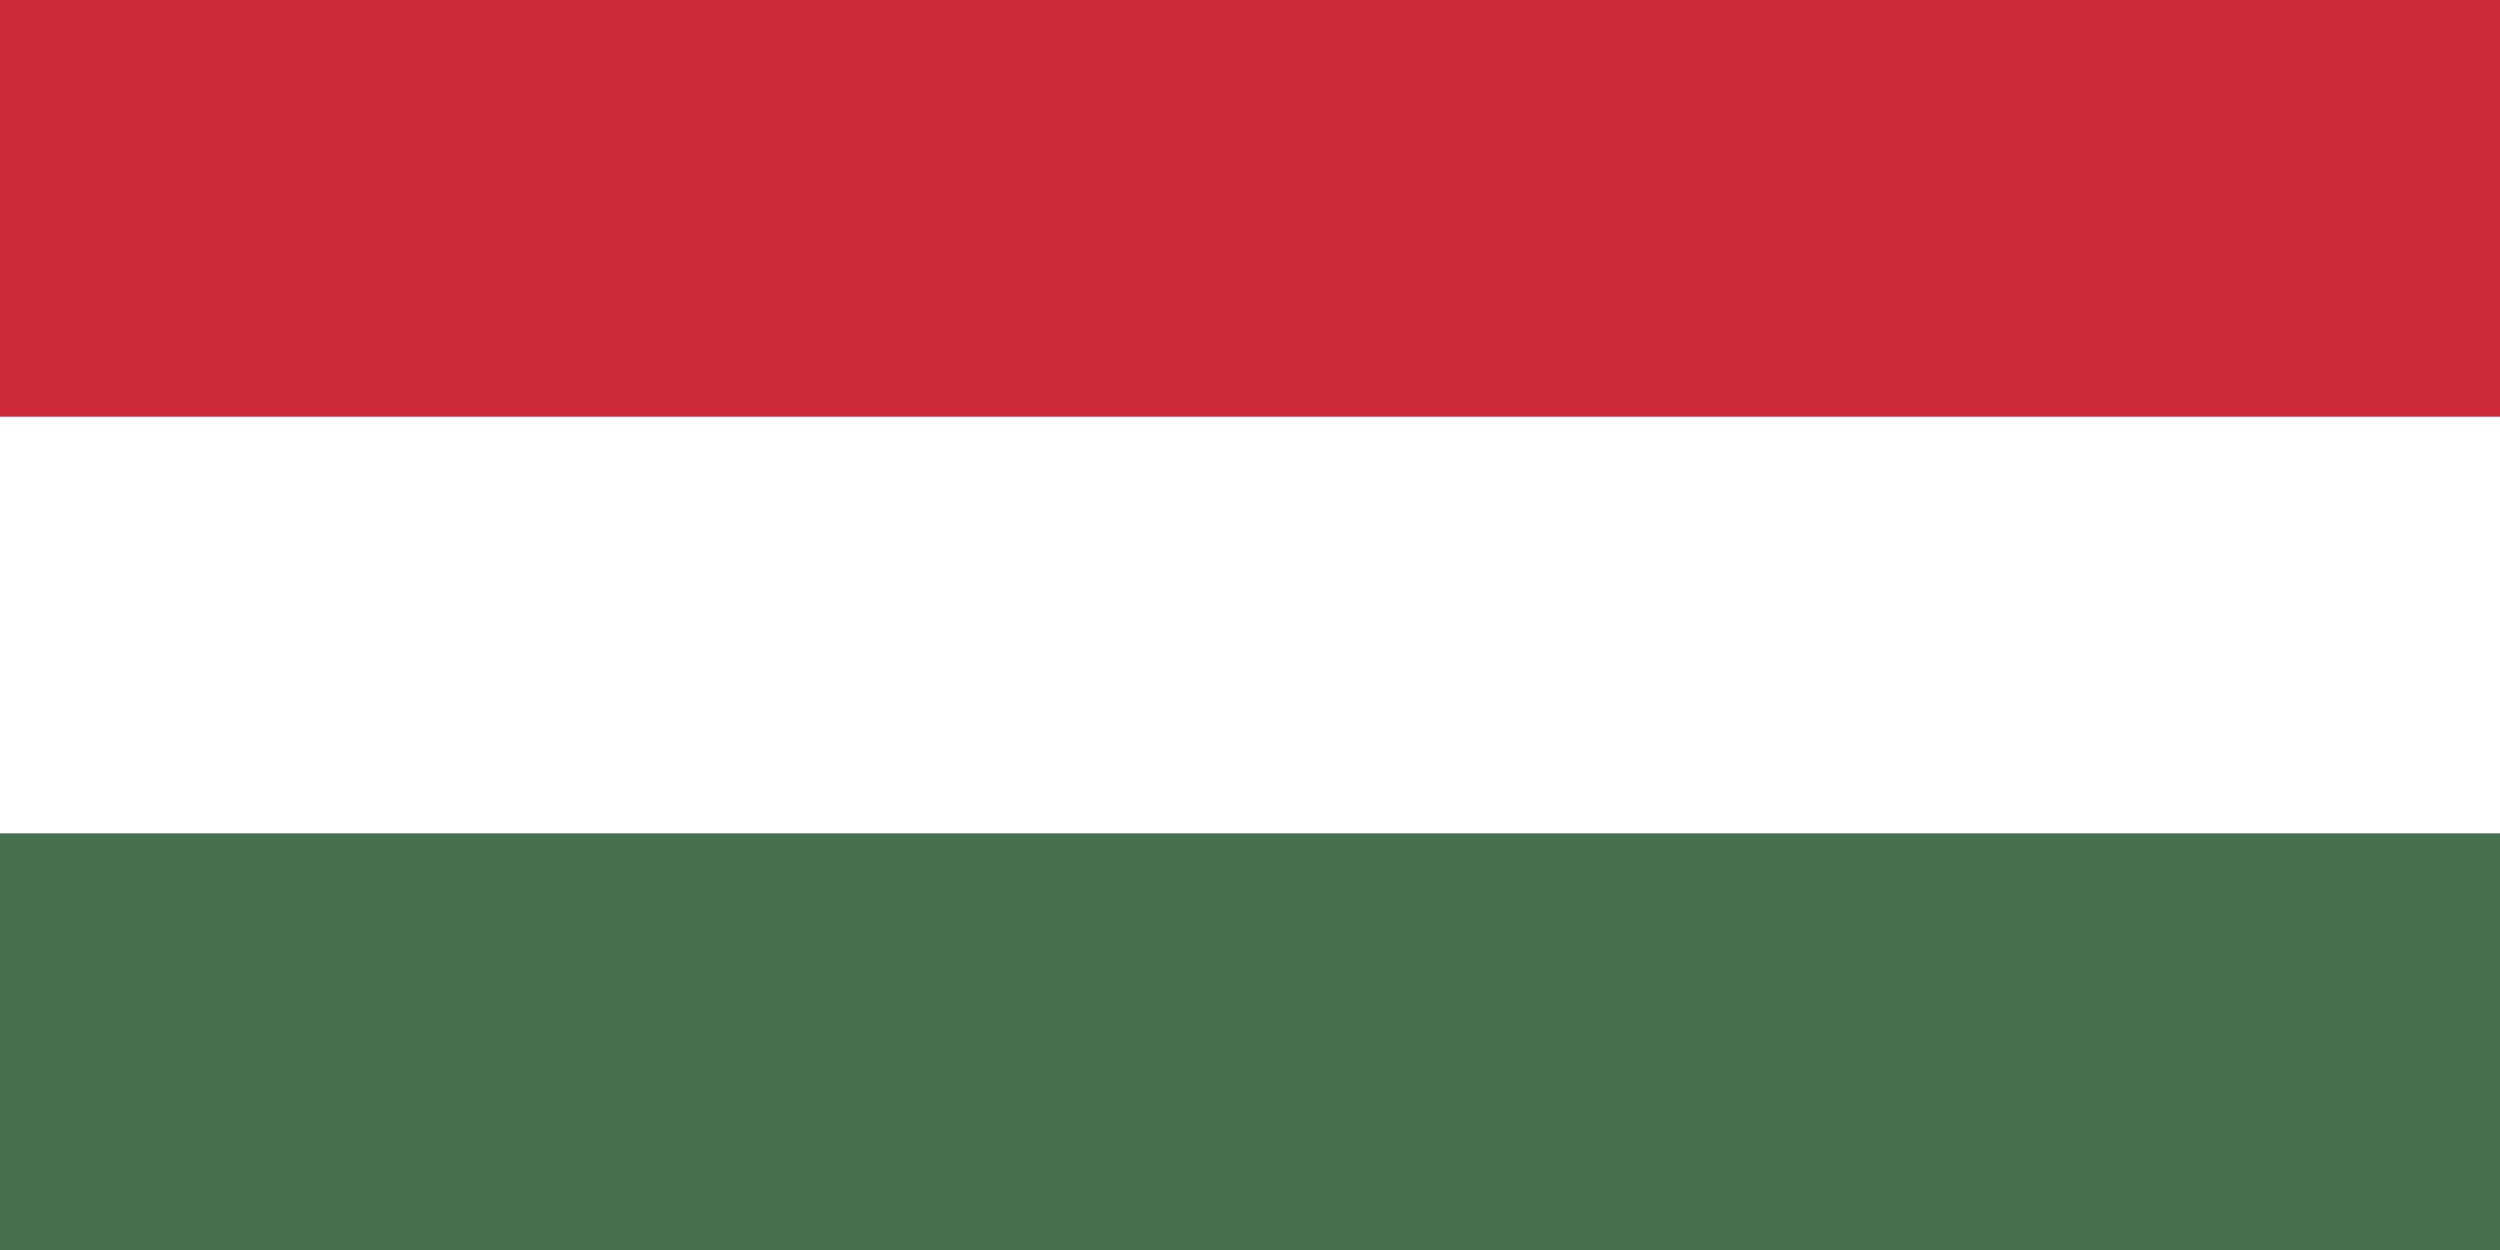
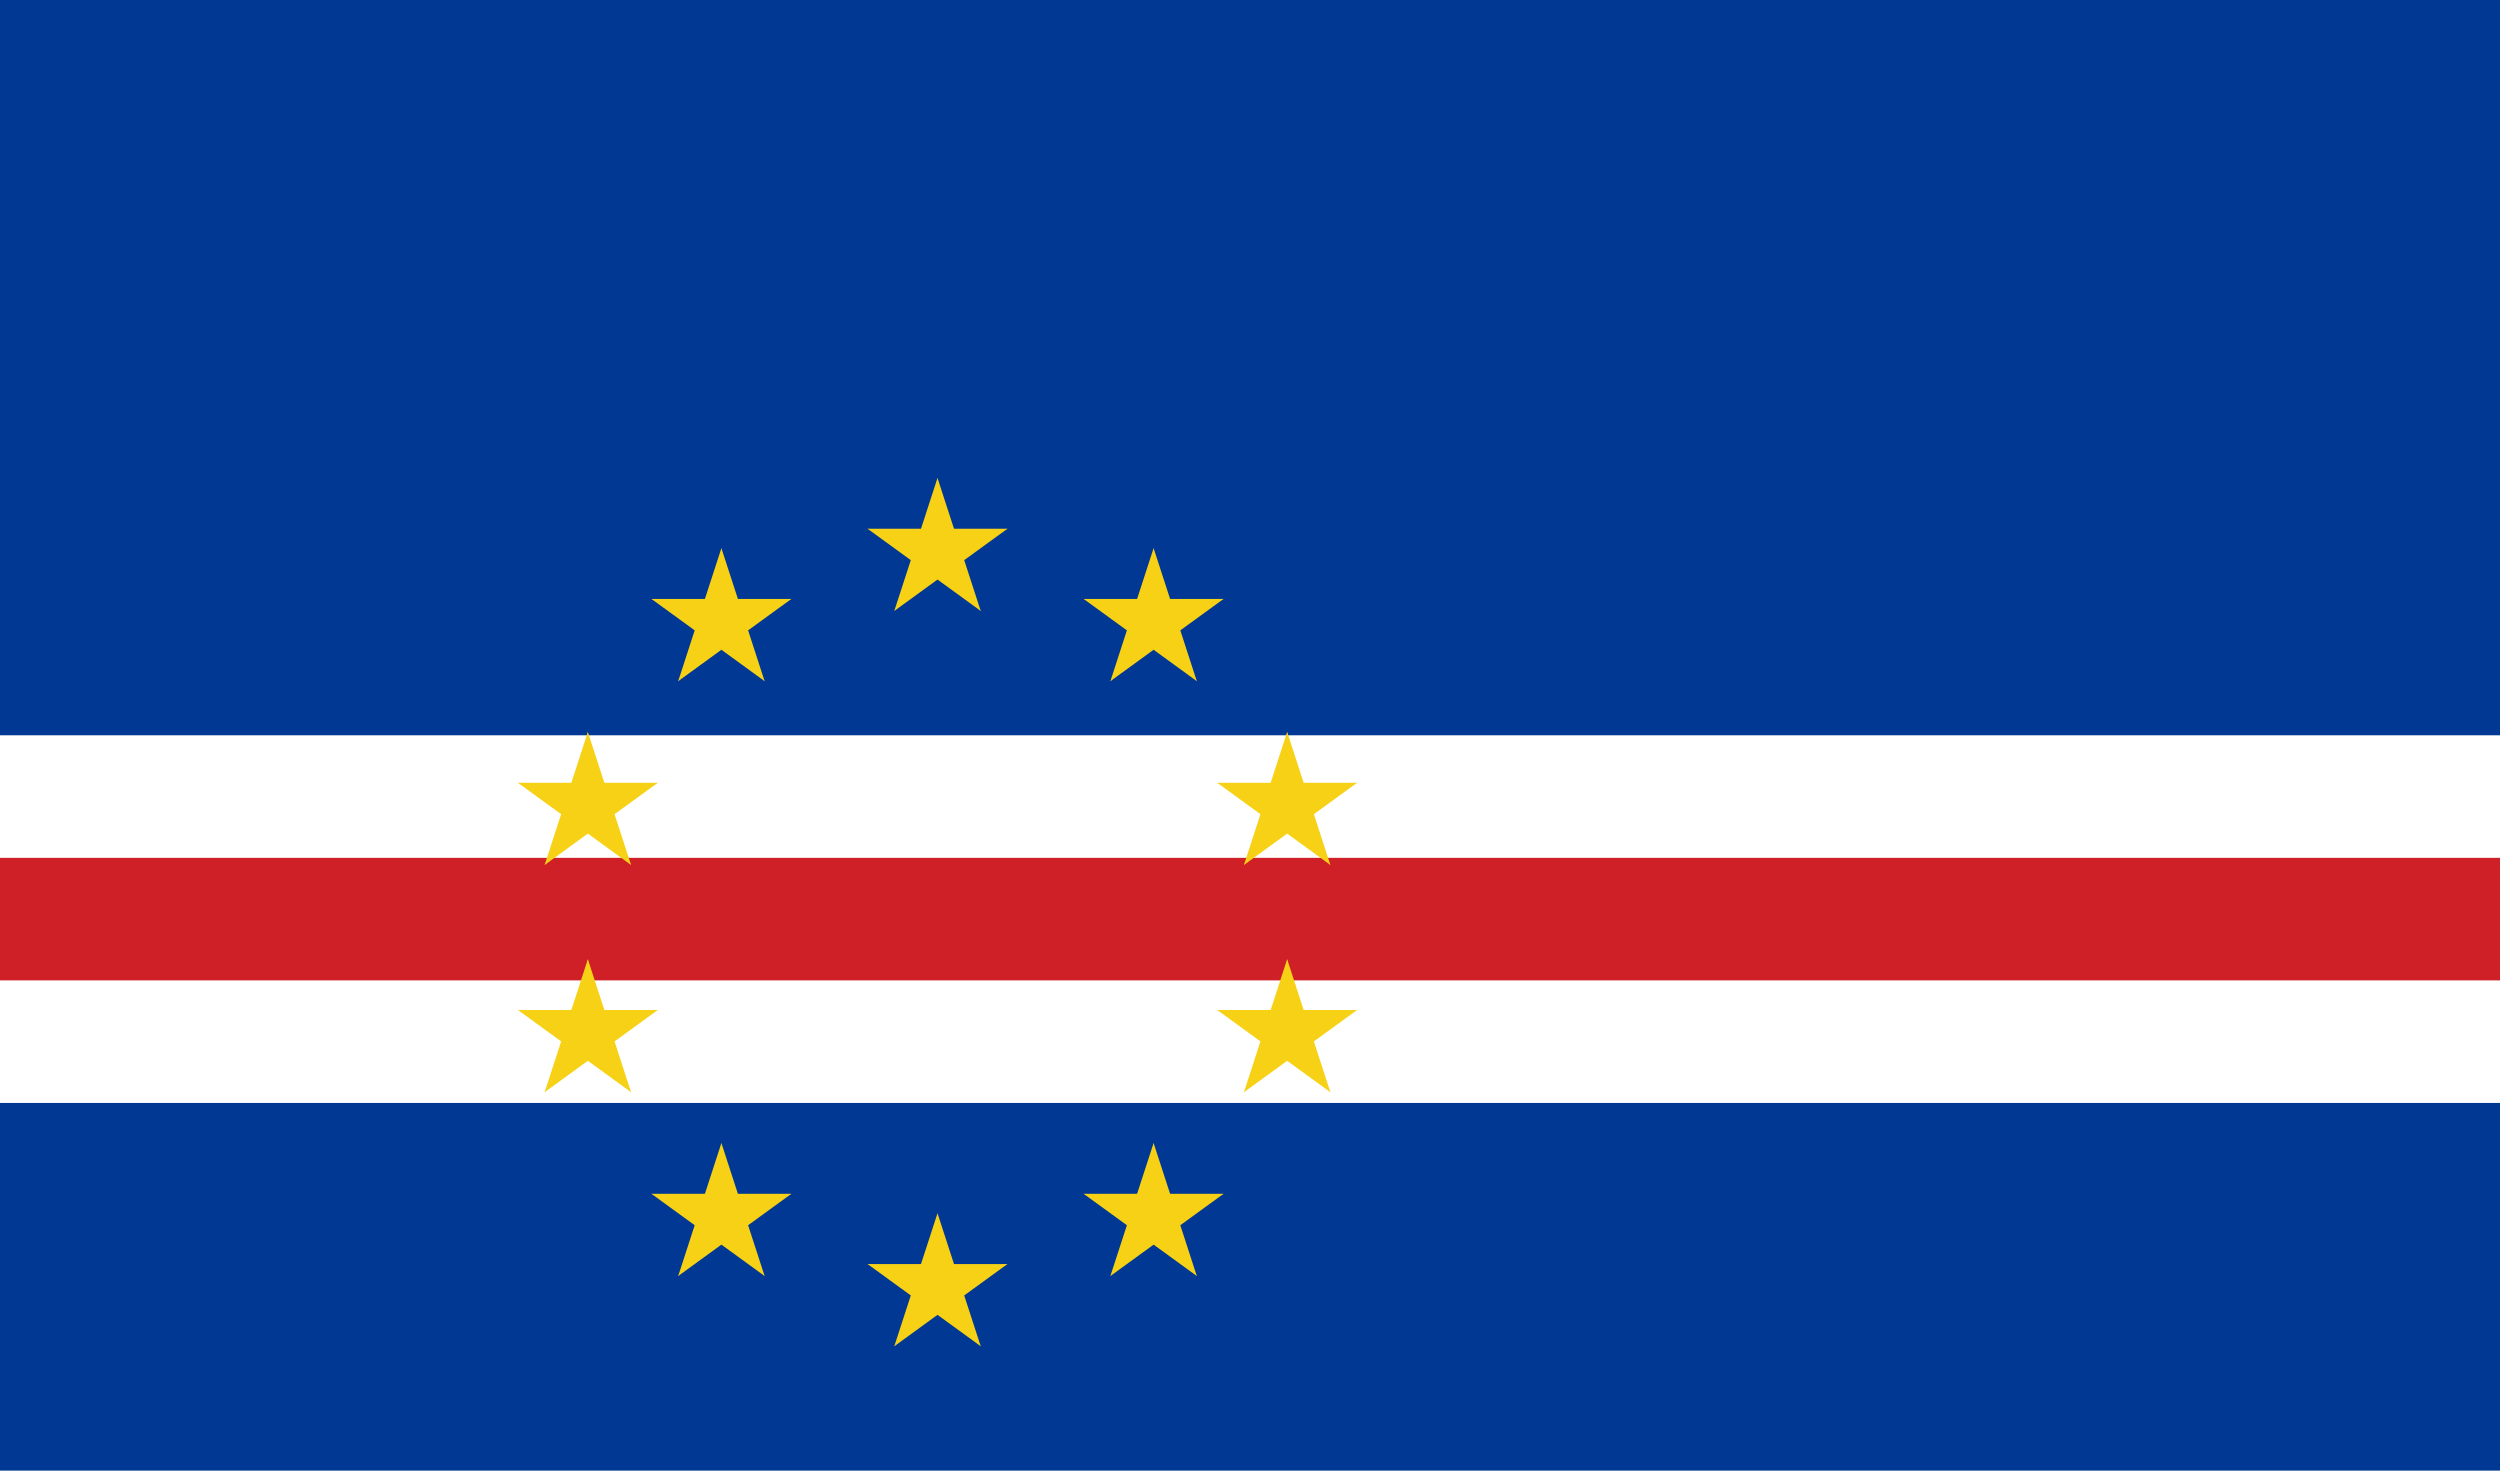
- <svg xmlns="http://www.w3.org/2000/svg" width="1200" height="600">
-   <path d="M0 0h1200v600H0" fill="#477050" />
-   <path d="M0 0h1200v400H0" fill="#fff" />
-   <path d="M0 0h1200v200H0" fill="#ce2939" />
+ <svg xmlns="http://www.w3.org/2000/svg" xmlns:xlink="http://www.w3.org/1999/xlink" viewBox="0 0 510 300">
+   <rect width="510" height="300" fill="#003893" />
+   <rect width="510" height="75" y="150" fill="#fff" />
+   <rect width="510" height="25" y="175" fill="#cf2027" />
+   <g fill="#f7d116" transform="translate(191.25,187.5)">
+     <g id="s2">
+       <g id="s" transform="translate(0,-75)">
+         <g id="c">
+           <path id="t" d="M0,-15V0H7.5" transform="rotate(18,0,-15)" />
+           <use xlink:href="#t" transform="scale(-1,1)" />
+         </g>
+         <use xlink:href="#c" transform="rotate(72)" />
+         <use xlink:href="#c" transform="rotate(144)" />
+         <use xlink:href="#c" transform="rotate(216)" />
+         <use xlink:href="#c" transform="rotate(288)" />
+       </g>
+       <use xlink:href="#s" y="150" />
+     </g>
+     <use xlink:href="#s2" transform="rotate(72)" />
+     <use xlink:href="#s2" transform="rotate(144)" />
+     <use xlink:href="#s2" transform="rotate(216)" />
+     <use xlink:href="#s2" transform="rotate(288)" />
+   </g>
</svg>
